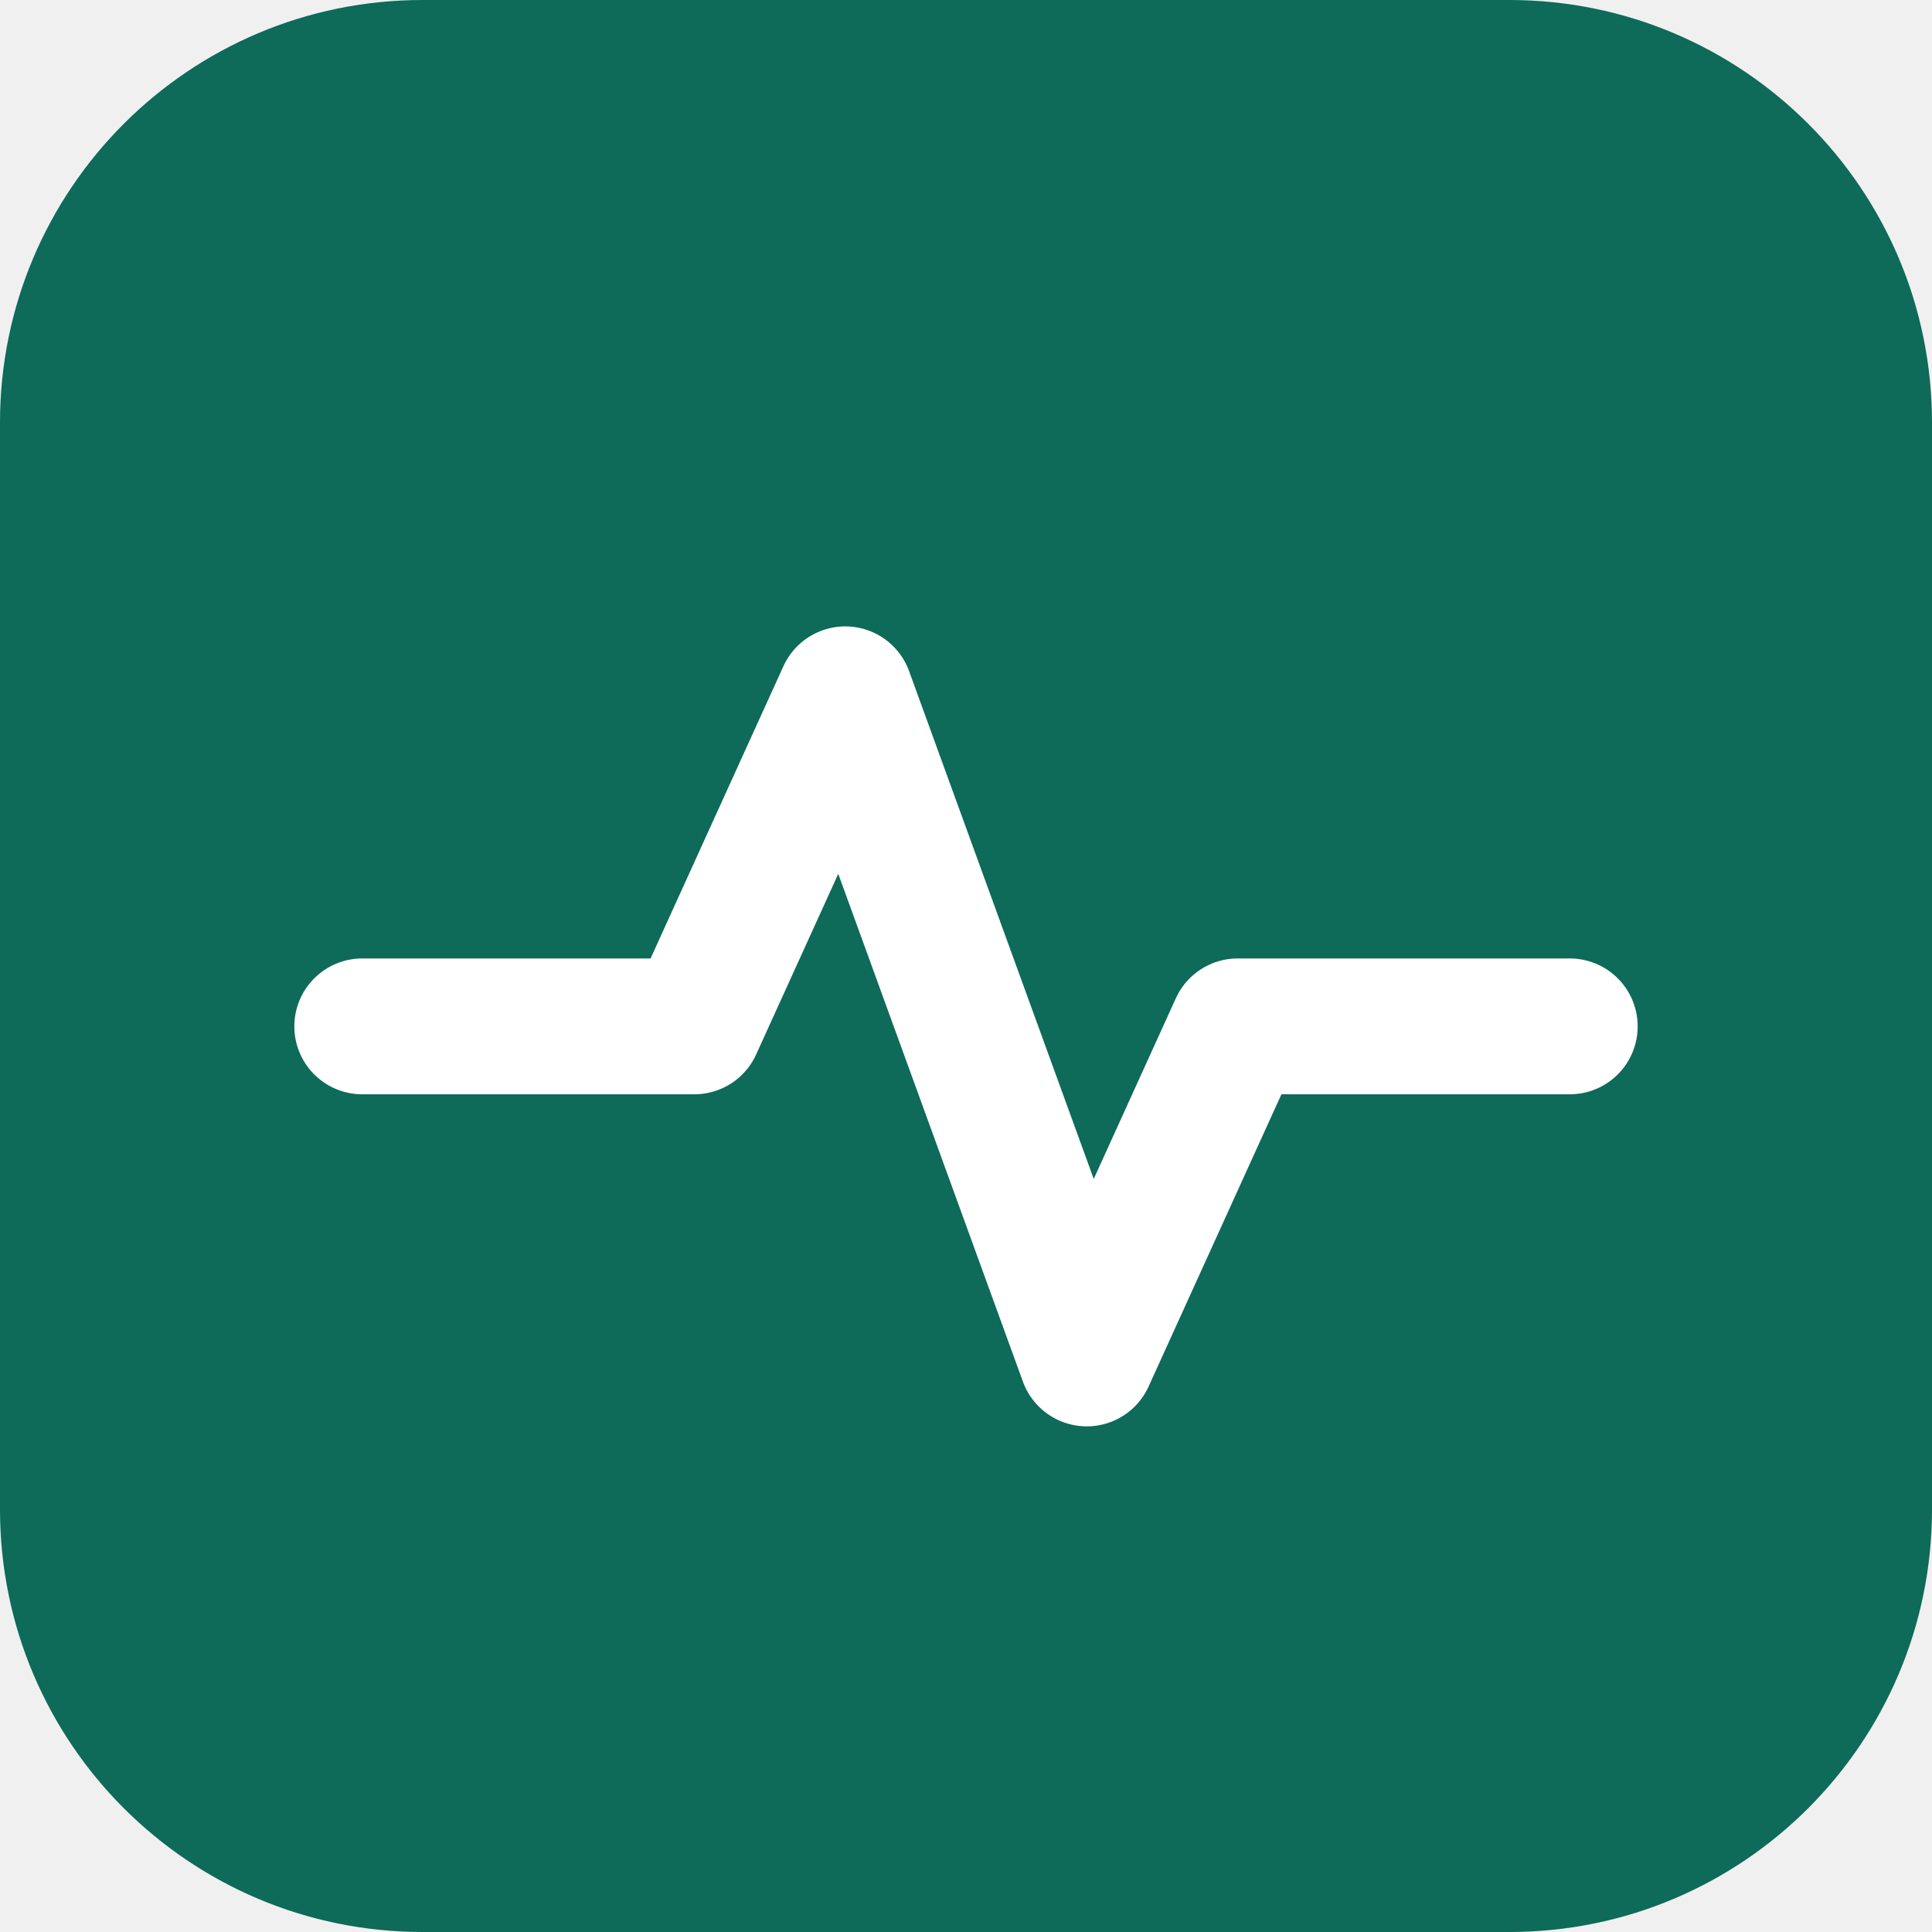
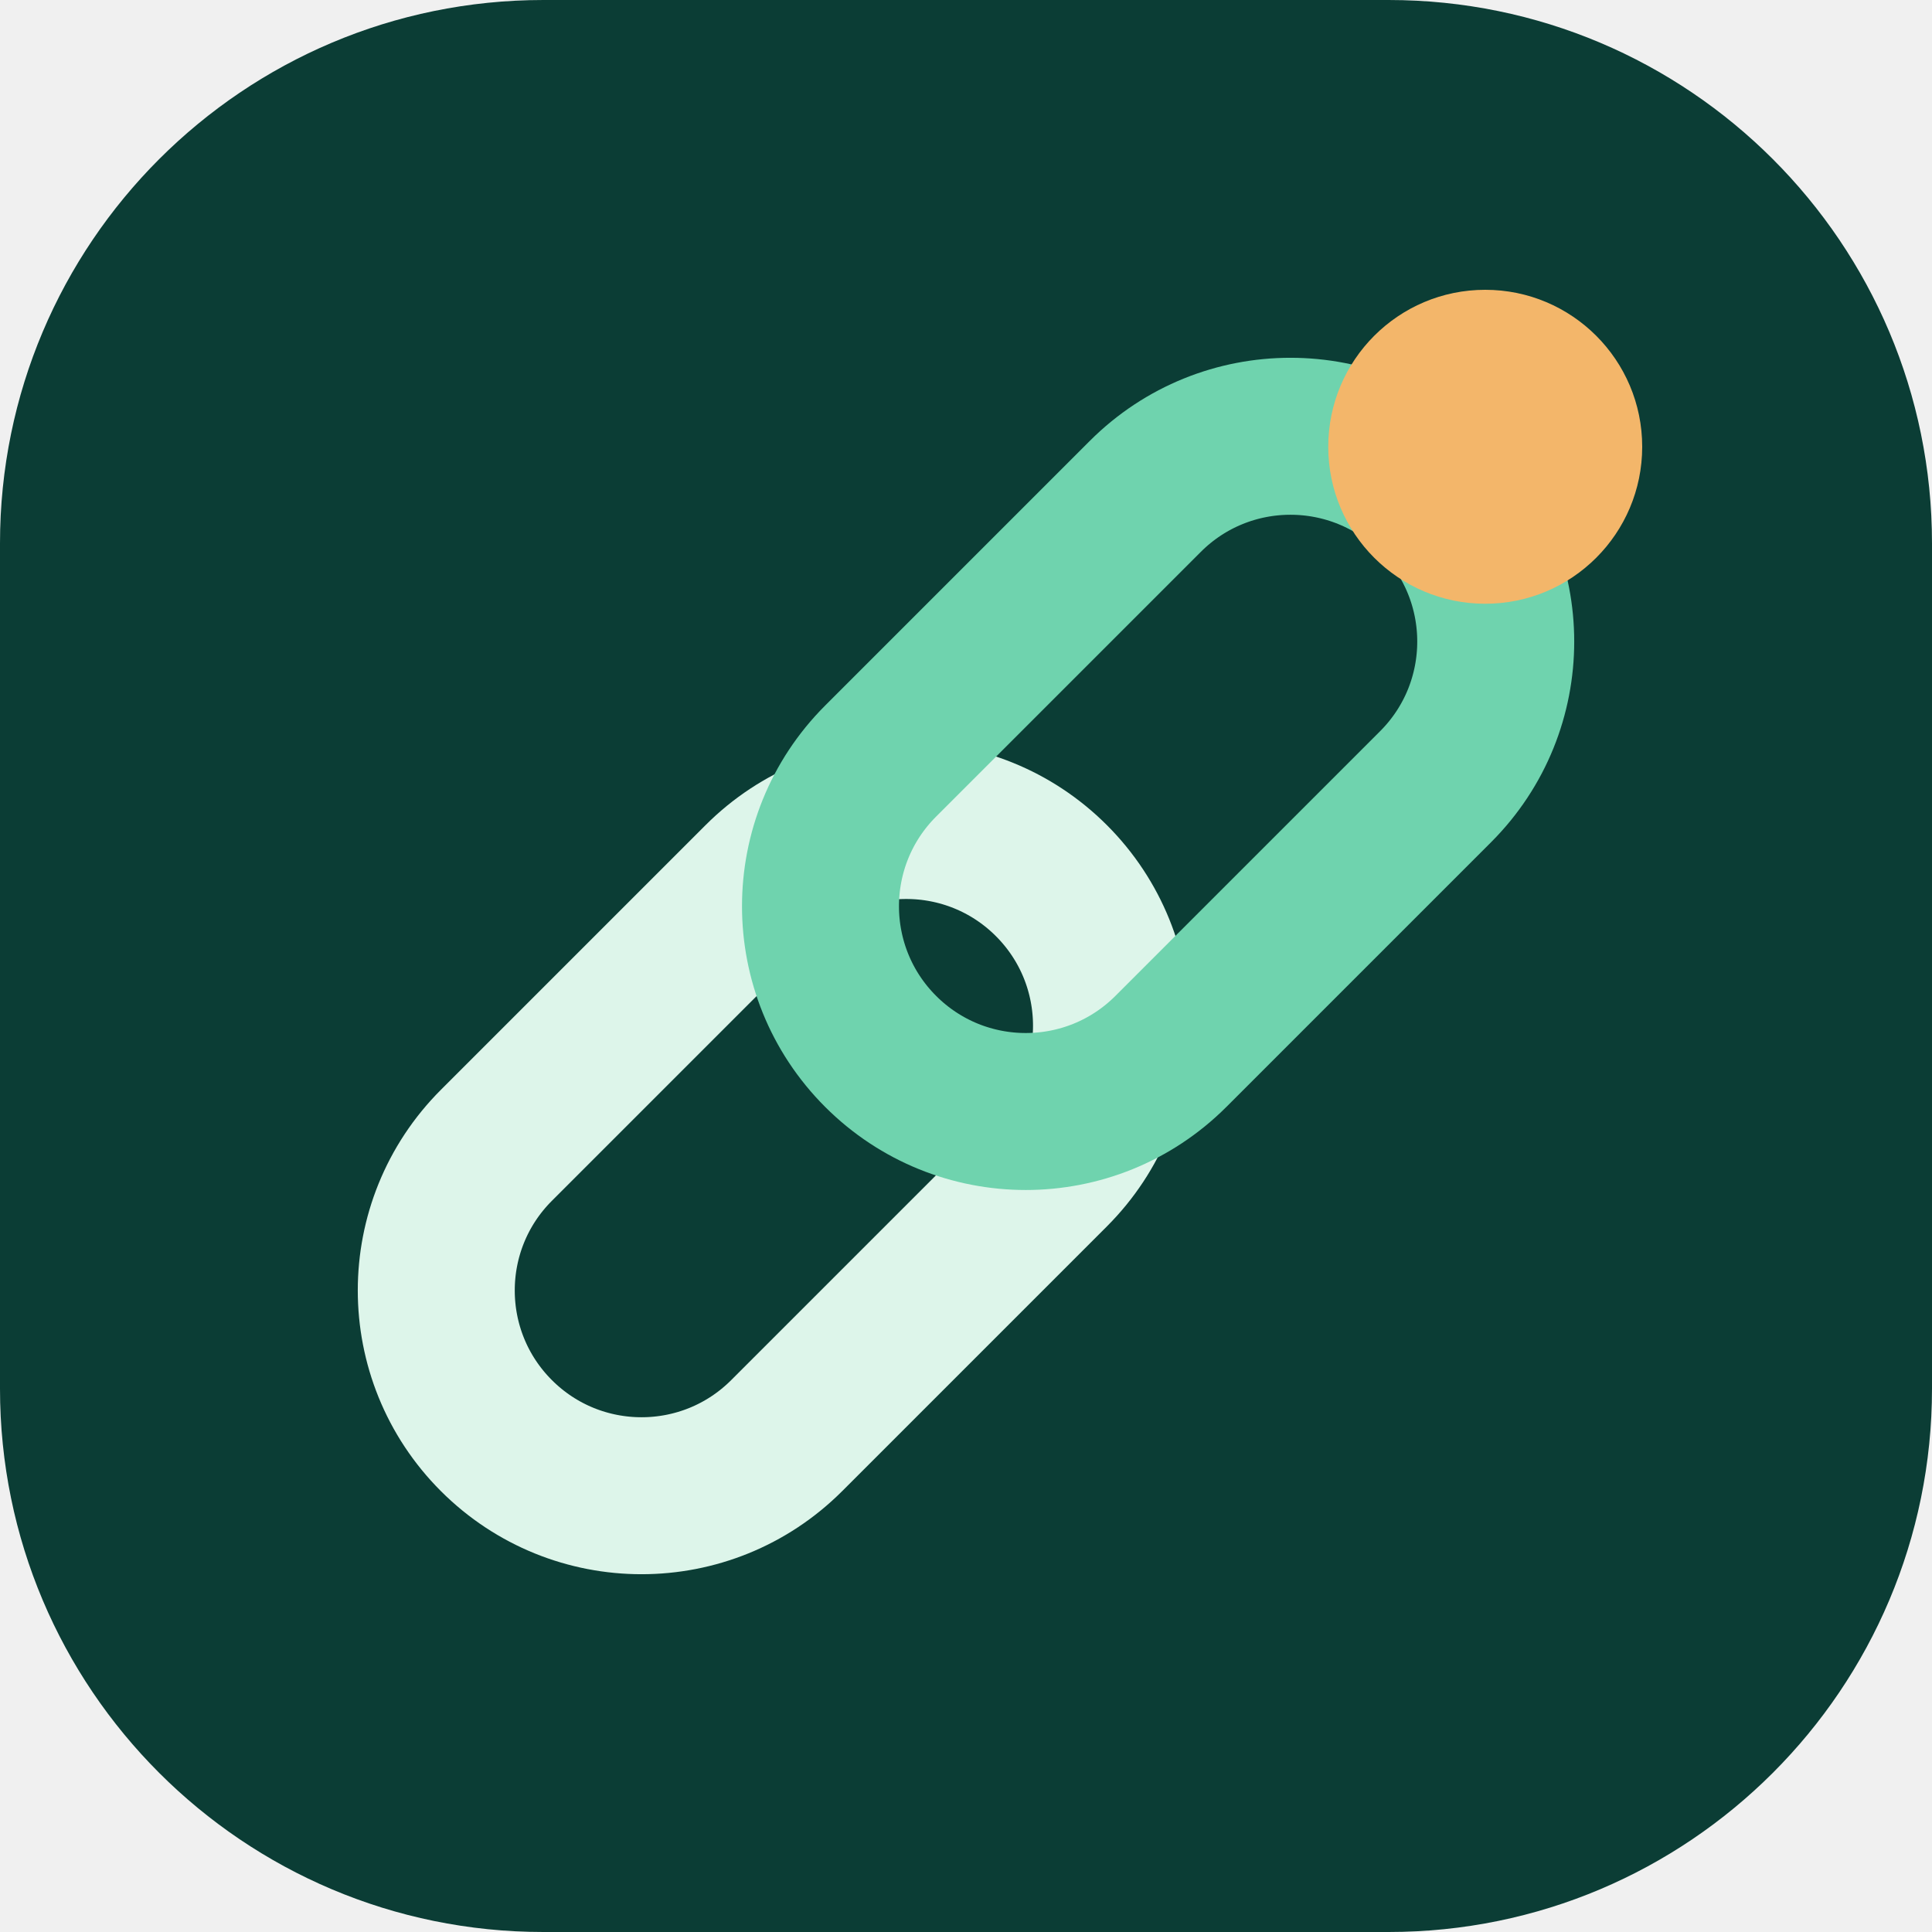
- <svg xmlns="http://www.w3.org/2000/svg" viewBox="0 0 512 512">
-   <rect width="512" height="512" rx="112" fill="#0e6a59" />
-   <path d="M96 272h88l40-88 64 176 40-88h88" fill="none" stroke="#fff" stroke-width="36" stroke-linecap="round" stroke-linejoin="round" />
+ <svg xmlns="http://www.w3.org/2000/svg" viewBox="0 0 32 32">
+   <rect width="32" height="32" rx="9" fill="#0b3d35" />
+   <g transform="rotate(-45 16 16)" fill="none" stroke-width="2.6">
+     <rect x="5" y="12.6" width="13" height="6.8" rx="3.4" stroke="#ddf5ea" />
+     <rect x="14" y="12.6" width="13" height="6.8" rx="3.4" stroke="#6fd3ae" />
+   </g>
+   <circle cx="24.6" cy="7.4" r="2.6" fill="#f3b66a" />
</svg>
